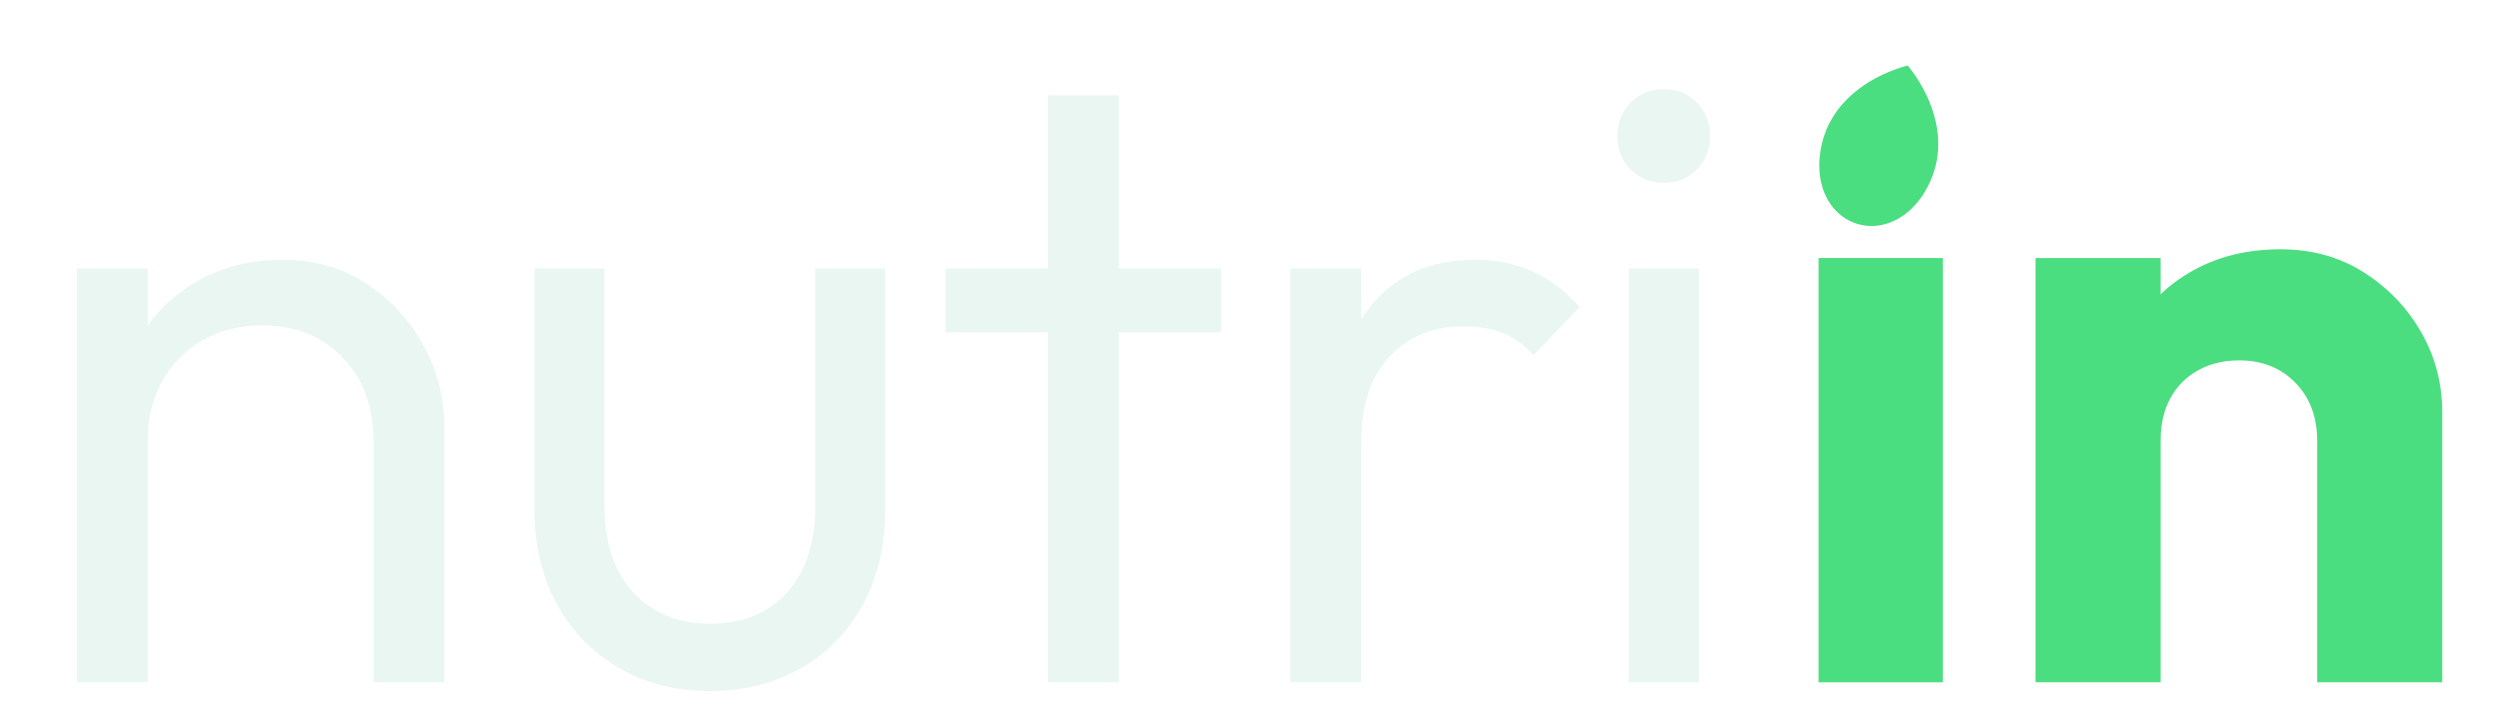
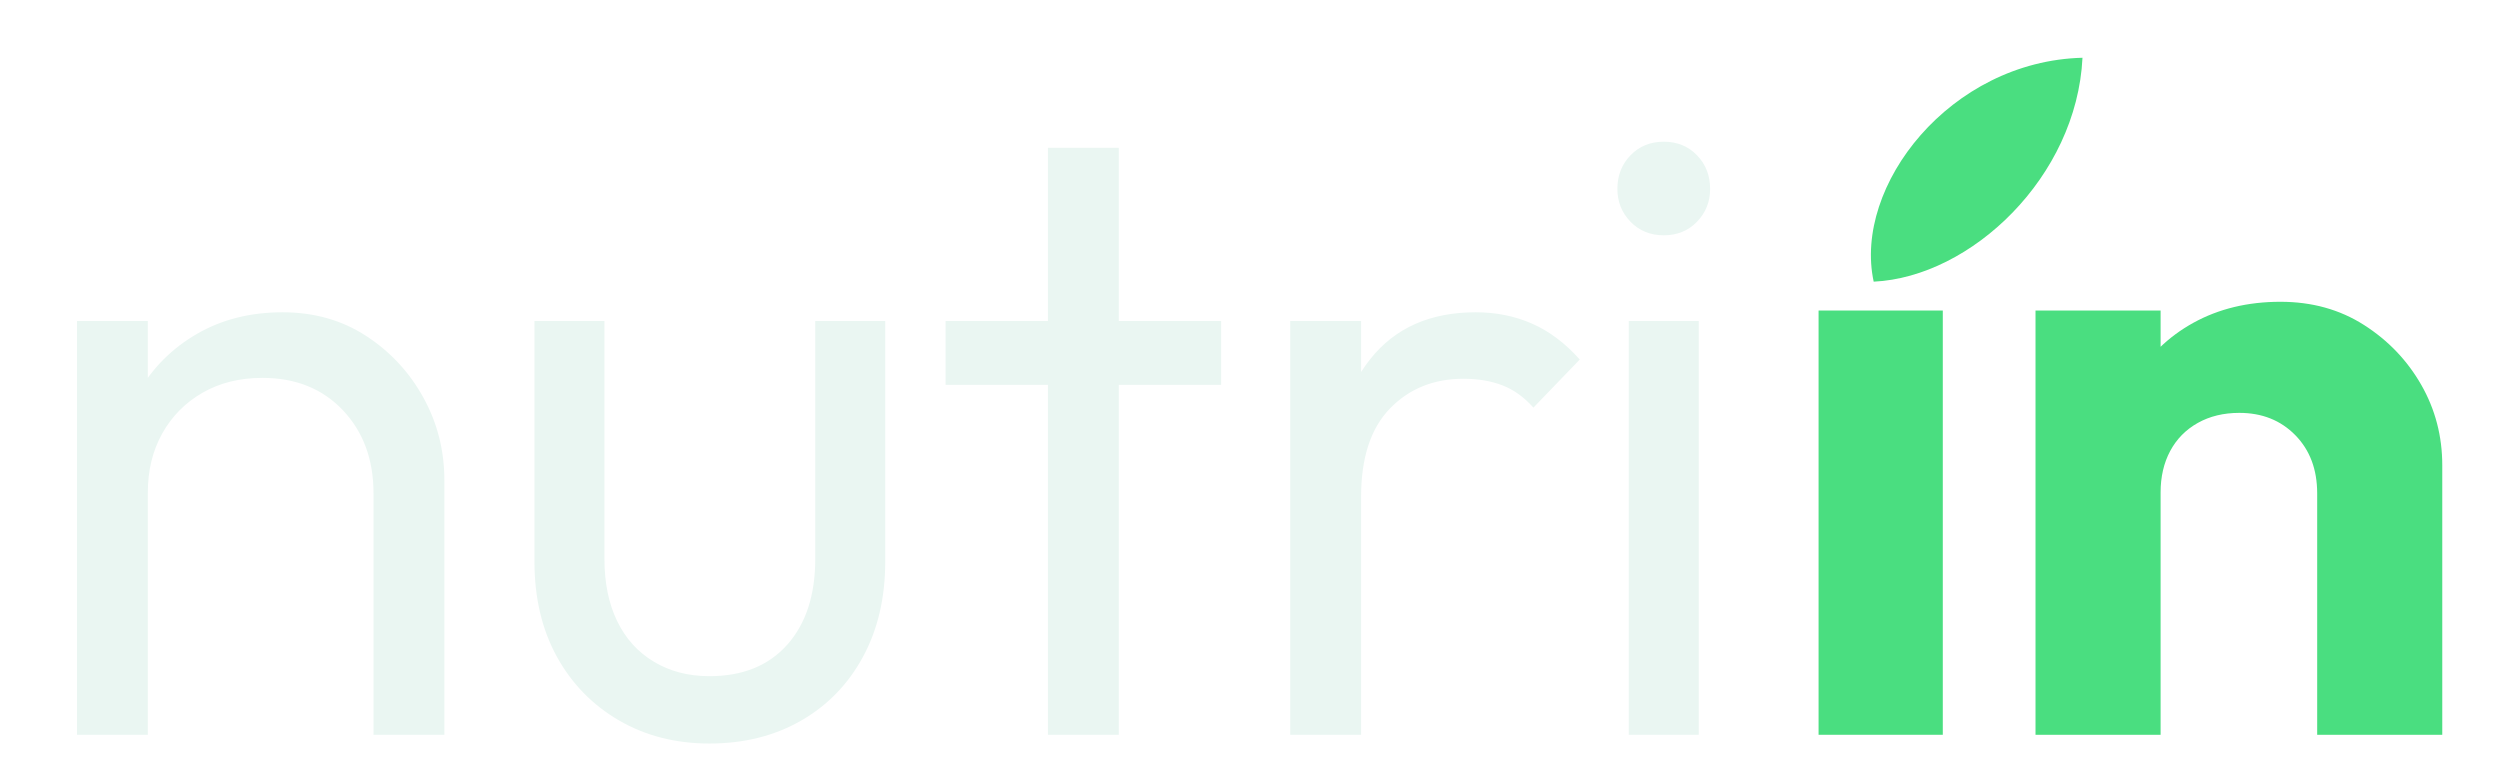
- <svg xmlns="http://www.w3.org/2000/svg" viewBox="0 0 2858 814" role="img" aria-label="Nutriin">
+ <svg xmlns="http://www.w3.org/2000/svg" viewBox="0 0 2858 874" role="img" aria-label="Nutriin">
  <defs />
-   <g transform="translate(20,780) scale(1)">
+   <g transform="translate(20,840) scale(1)">
    <path d="M407 0L407 -276Q407 -334 372 -371Q337 -408 280 -408Q241 -408 211.5 -391Q182 -374 165.5 -344.5Q149 -315 149 -277L114 -296Q114 -350 138.5 -392Q163 -434 205.5 -458.5Q248 -483 303 -483Q357 -483 398.5 -456Q440 -429 464 -385.5Q488 -342 488 -291L488 0ZM68 0L68 -473L149 -473L149 0ZM791 10Q733 10 687.5 -16.5Q642 -43 616.5 -89.5Q591 -136 591 -198L591 -473L671 -473L671 -201Q671 -160 685.5 -130Q700 -100 727.5 -83.5Q755 -67 791 -67Q848 -67 880 -103Q912 -139 912 -201L912 -473L992 -473L992 -198Q992 -136 966.5 -89Q941 -42 895.5 -16Q850 10 791 10ZM1178 0L1178 -671L1259 -671L1259 0ZM1061 -400L1061 -473L1376 -473L1376 -400ZM1455 0L1455 -473L1536 -473L1536 0ZM1536 -272L1504 -286Q1504 -376 1546.5 -429.5Q1589 -483 1667 -483Q1702 -483 1731.5 -470Q1761 -457 1786 -429L1733 -374Q1717 -392 1697.5 -399.5Q1678 -407 1653 -407Q1602 -407 1569 -373Q1536 -339 1536 -272ZM1842 0L1842 -473L1922 -473L1922 0ZM1882 -571Q1859 -571 1844 -586.5Q1829 -602 1829 -624Q1829 -647 1844 -662.5Q1859 -678 1882 -678Q1905 -678 1920 -662.5Q1935 -647 1935 -624Q1935 -602 1920 -586.5Q1905 -571 1882 -571Z" fill="#EAF6F2" />
    <g fill="#4ADE80">
      <g transform="translate(2003,0)">
        <path d="M56 0L56 -485L198 -485L198 0Z" />
      </g>
      <g transform="translate(2251,0)">
        <path d="M378 0L378 -276Q378 -317 353 -342.5Q328 -368 289 -368Q262 -368 241.5 -356.5Q221 -345 210 -324.5Q199 -304 199 -277L143 -304Q143 -361 168 -404Q193 -447 236.5 -471Q280 -495 336 -495Q390 -495 431.5 -468.5Q473 -442 497 -400Q521 -358 521 -308L521 0ZM56 0L56 -485L199 -485L199 0Z" />
      </g>
-       <path transform="translate(2130.0,-610.0) rotate(18)" d="M0,-100 C34,-78 66,-40 66,6 C66,56 36,90 0,90 C-36,90 -66,56 -66,6 C-66,-40 -34,-78 0,-100Z" />
+       <path transform="translate(2122.0,-518.0) rotate(-47)" d="M0,0 C64,-92 244,-108 350,0 C246,88 80,78 0,0Z" />
    </g>
  </g>
</svg>
